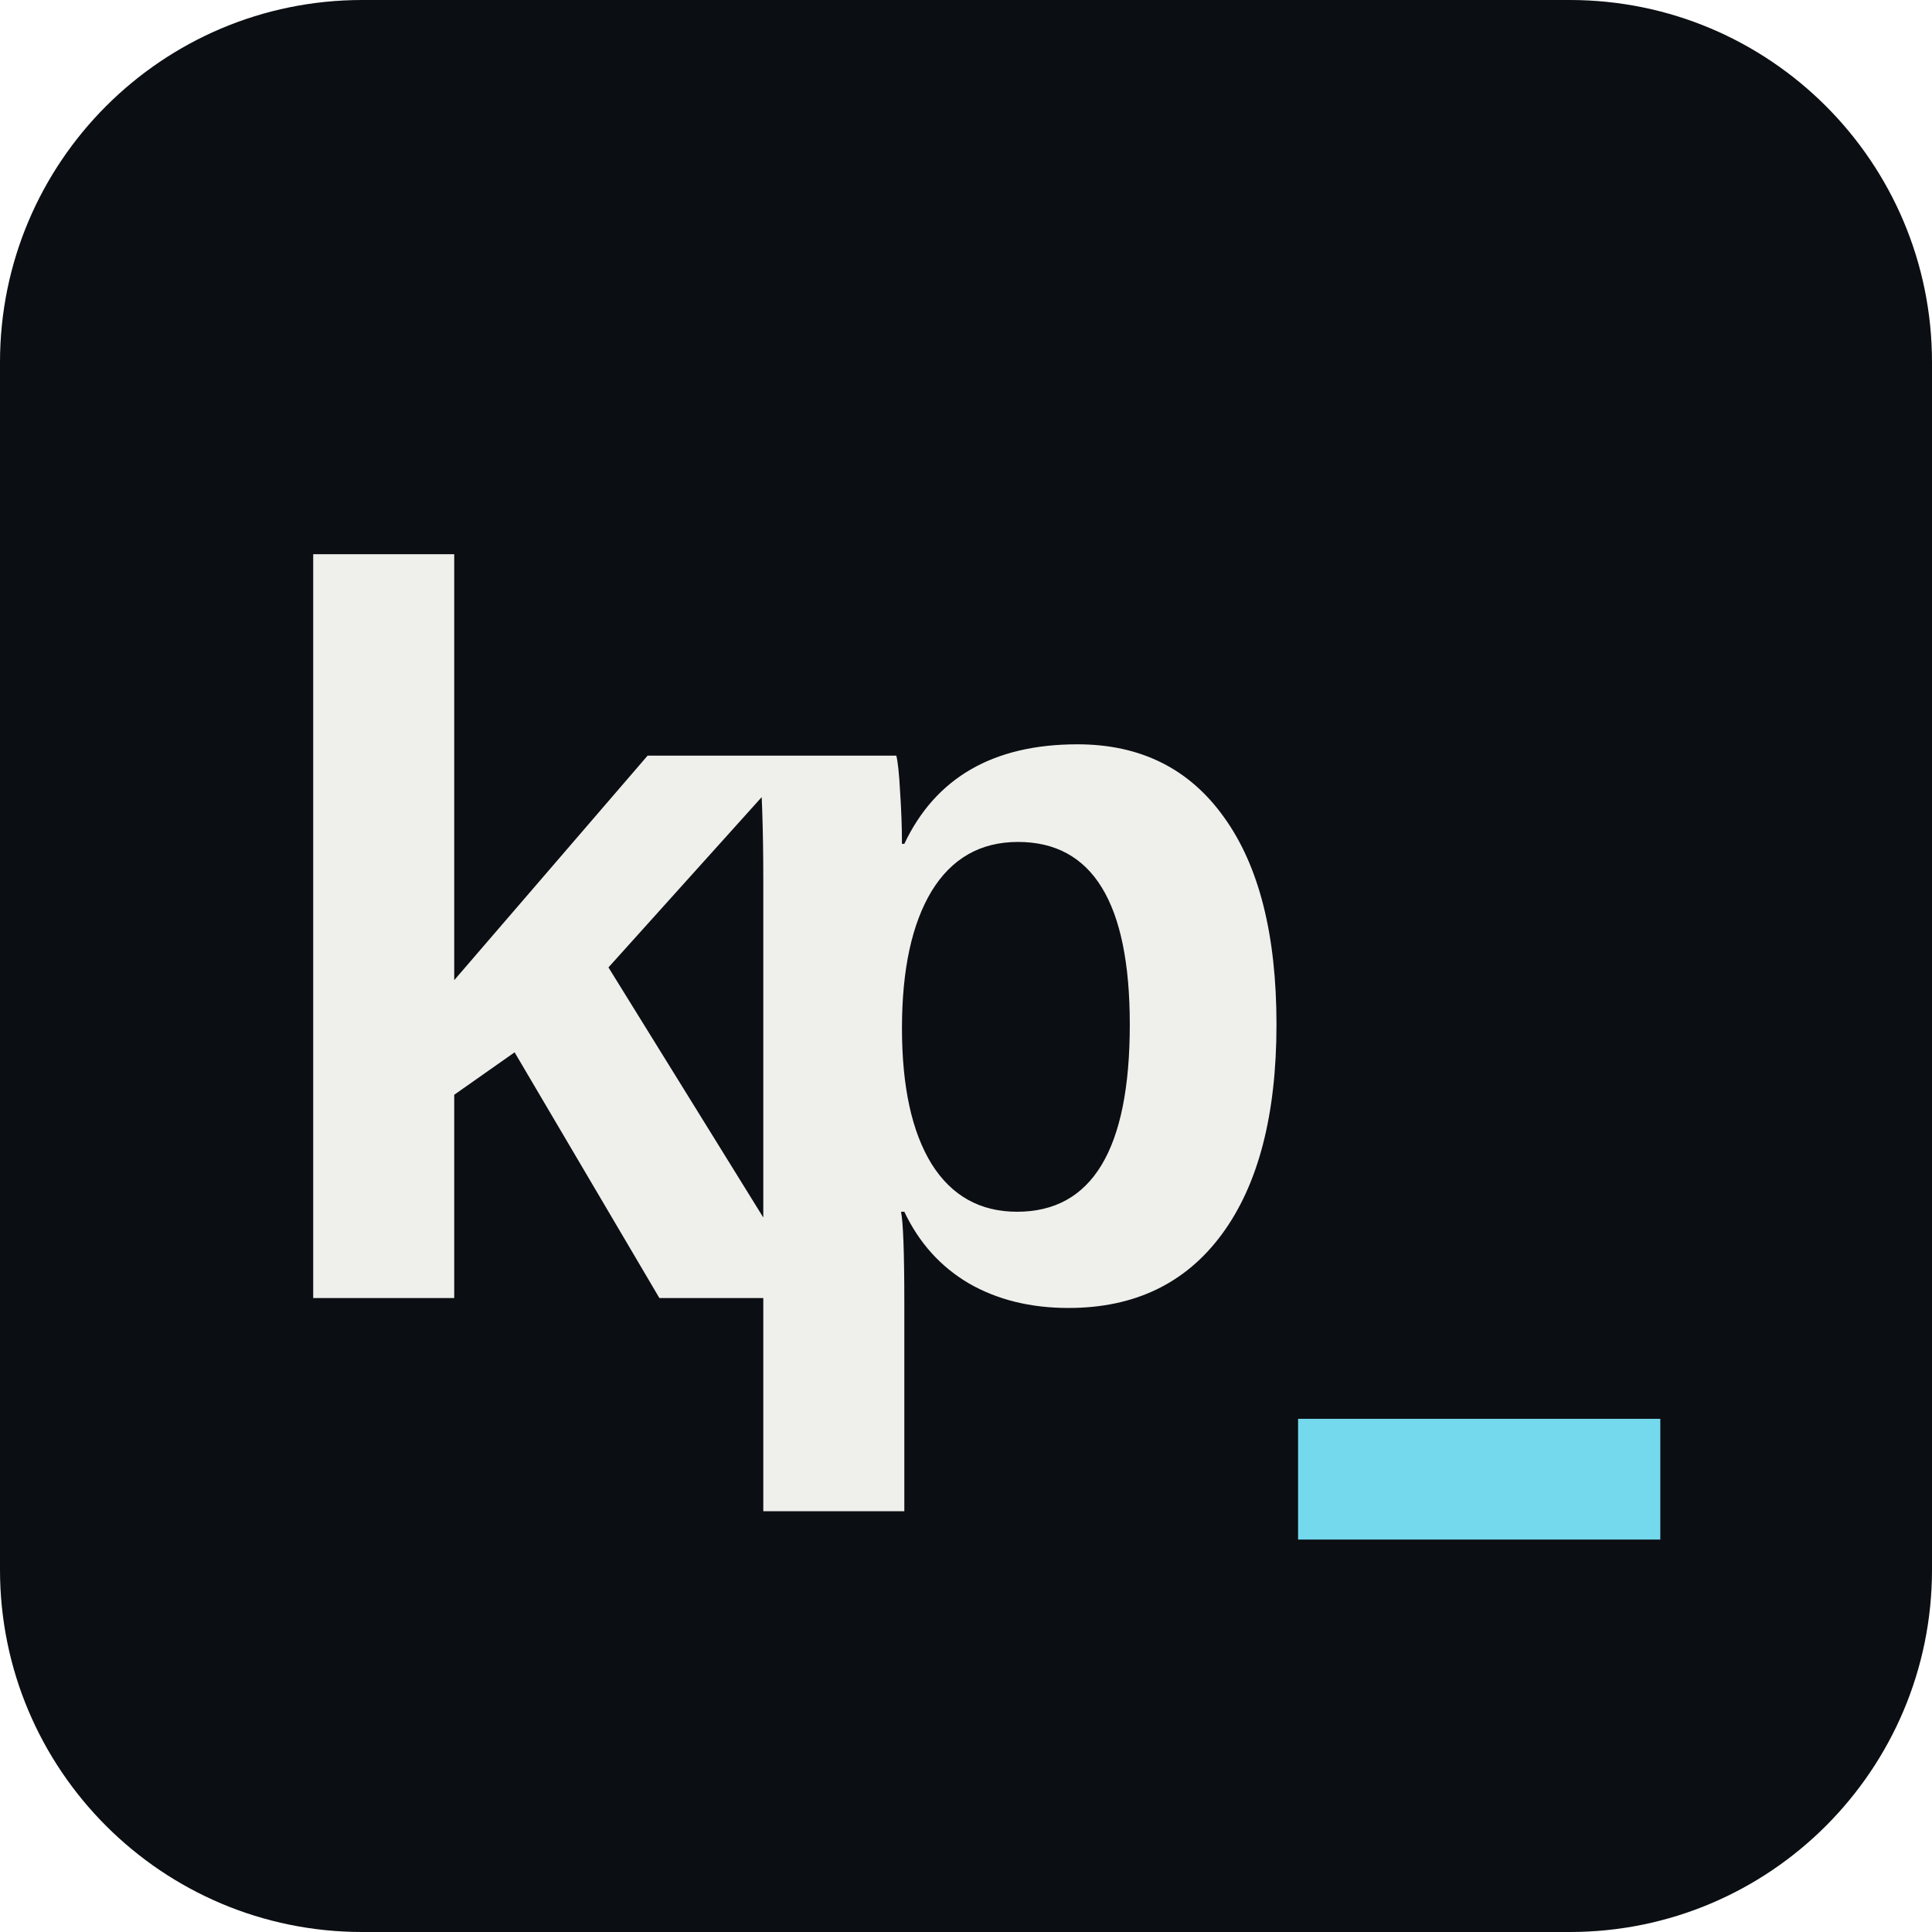
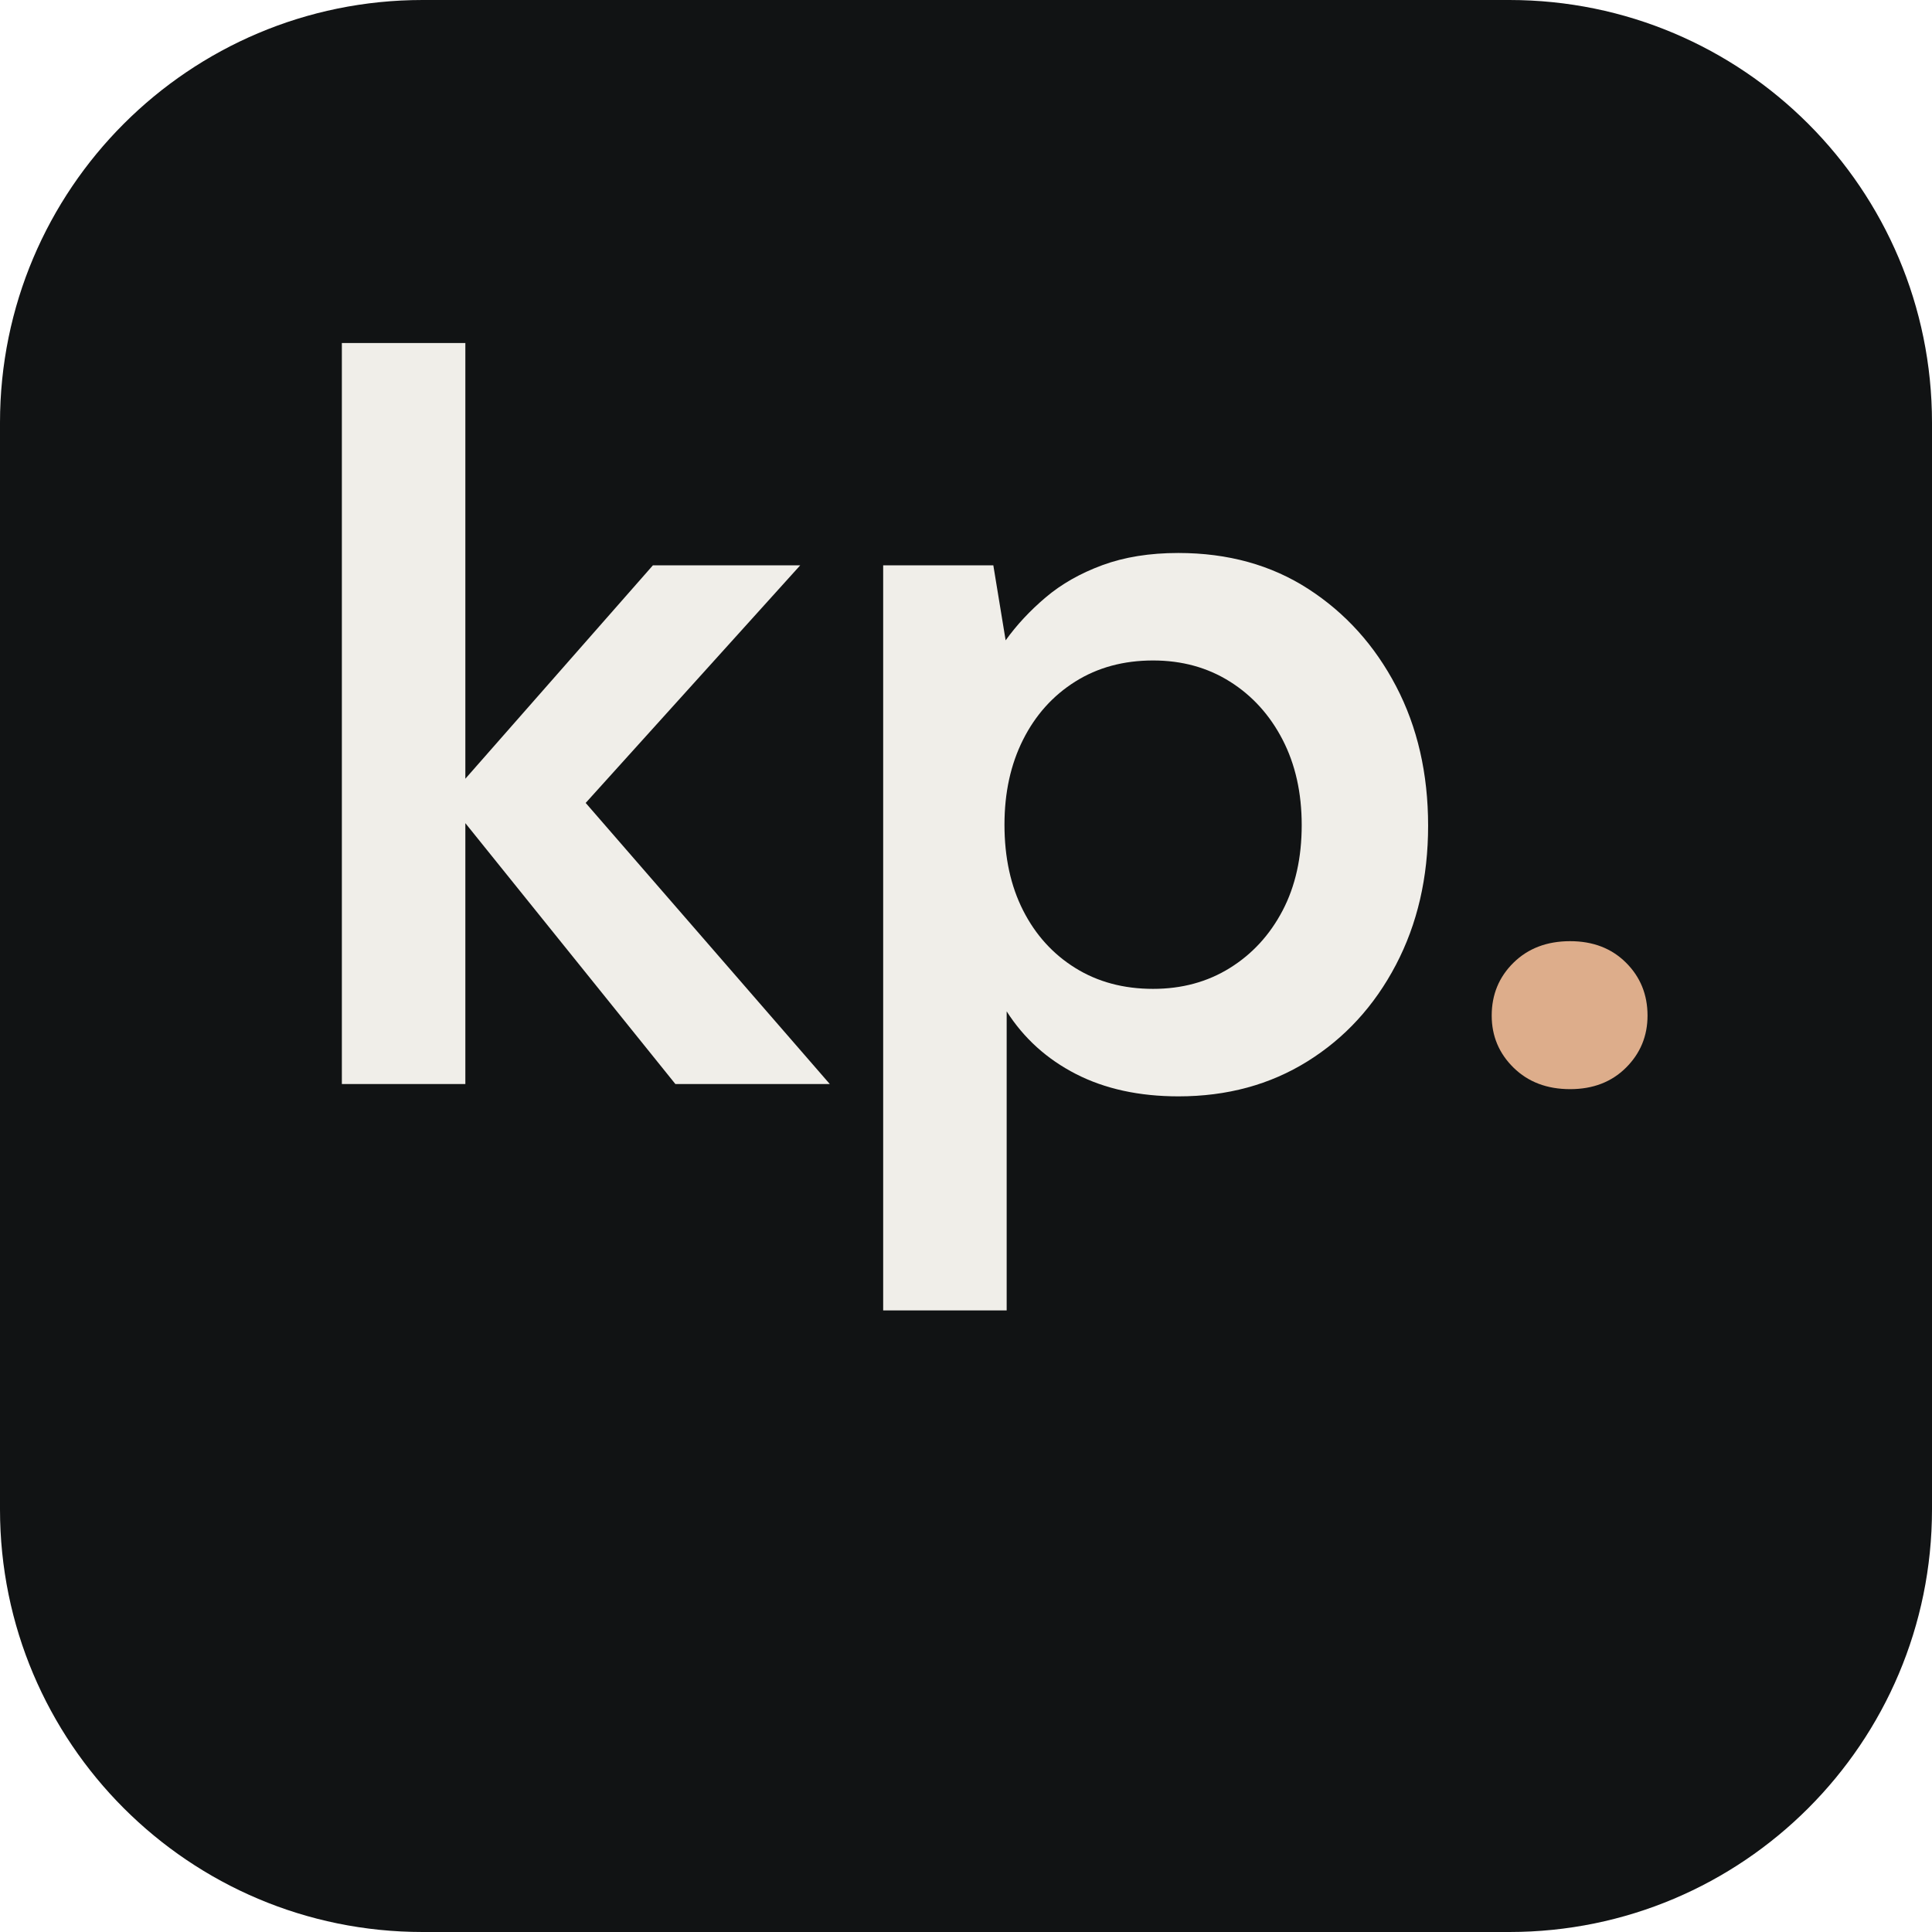
<svg xmlns="http://www.w3.org/2000/svg" viewBox="0 0 64 64">
-   <rect width="64" height="64" rx="12" fill="#0b0e12" />
-   <text x="8" y="43" font-size="34" font-family="Arial,sans-serif" font-weight="bold" letter-spacing="-4" fill="#efefec">kp</text>
-   <path d="M43 49h12" stroke="#75d9ee" stroke-width="4" />
+   <rect width="64" height="64" rx="14" fill="#111314" />
+   <g transform="translate(8 10) scale(0.034091)">
+     <g transform="translate(30 760) scale(1 -1)">
+       <path d="M391.587 0.0 169.381 276.0 369.759 504.0H512.9L263.141 227.378L263.313 320.484L541.624 0.0ZM67.517 0.0V720.0H187.519V0.0Z" fill="#f0eee9" />
+       <path d="M593.517 -220.0V504.0H700.553L712.519 431.104Q728.519 453.449 751.45 472.88Q774.381 492.311 806.484 504.155Q838.588 516.0 880.277 516.0Q952.622 516.0 1006.708 481.0Q1060.794 446.0 1091.915 386.5Q1123.036 327.0 1123.036 251.0Q1123.036 175.414 1091.708 115.707Q1060.38 56.0 1005.794 22.0Q951.208 -12.0 880.519 -12.0Q823.243 -12.0 780.881 9.689Q738.519 31.379 713.519 70.585V-220.0ZM855.793 92.45Q897.759 92.45 930.379 112.726Q962.999 133.001 981.603 168.467Q1000.206 203.932 1000.206 251.586Q1000.206 298.655 981.603 334.62Q962.999 370.585 930.379 391.067Q897.759 411.55 855.793 411.55Q812.828 411.55 780.208 391.067Q747.588 370.585 729.484 334.62Q711.381 298.655 711.381 252.0Q711.381 204.345 729.484 168.673Q747.588 133.001 780.208 112.726Q812.828 92.45 855.793 92.45Z" fill="#f0eee9" />
+       <path d="M1261.036 -5.0Q1227.345 -5.0 1206.087 15.845Q1184.828 36.69 1184.828 66.484Q1184.828 97.105 1206.087 117.95Q1227.345 138.795 1261.036 138.795Q1294.312 138.795 1315.278 117.95Q1336.244 97.105 1336.244 66.484Q1336.244 36.69 1315.278 15.845Q1294.312 -5.0 1261.036 -5.0Z" fill="#ddad8b" />
+     </g>
+   </g>
</svg>
